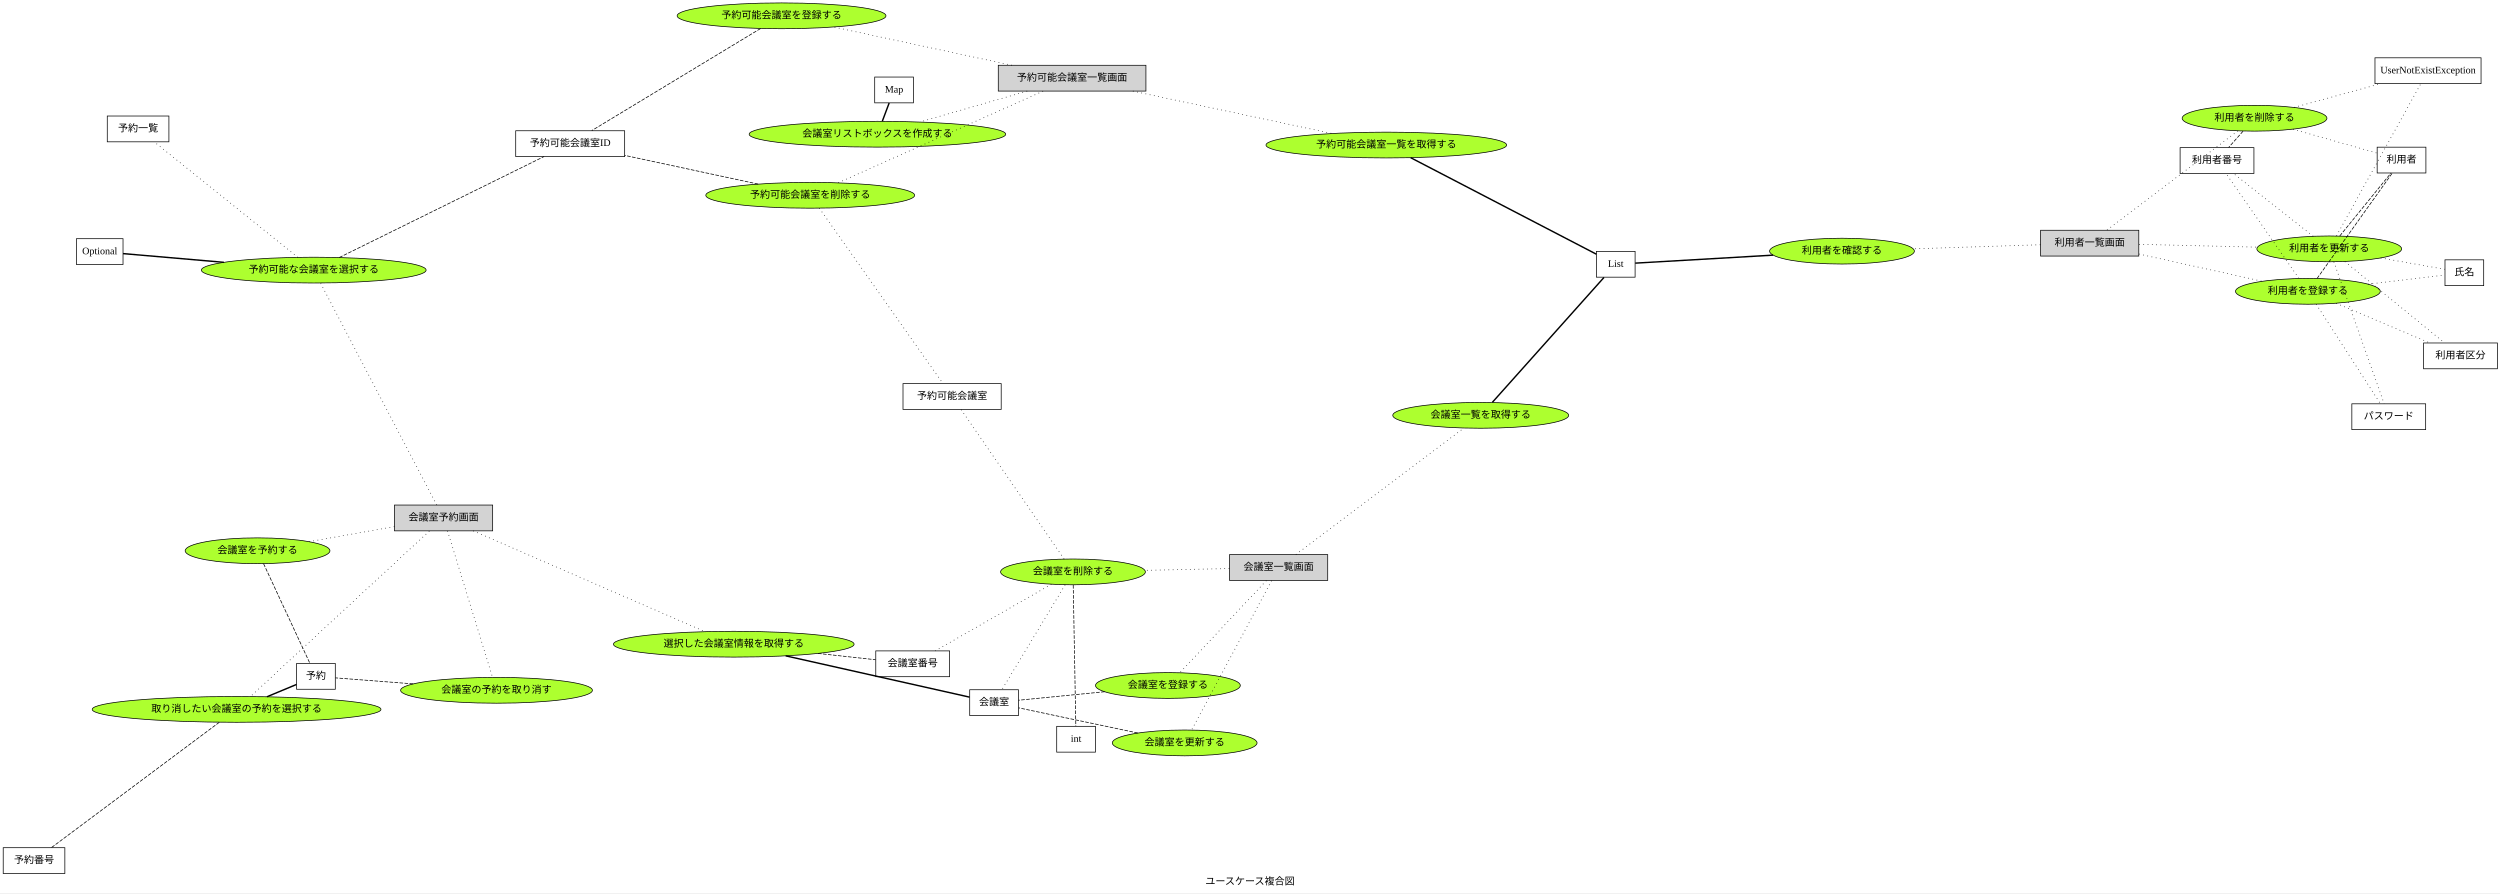
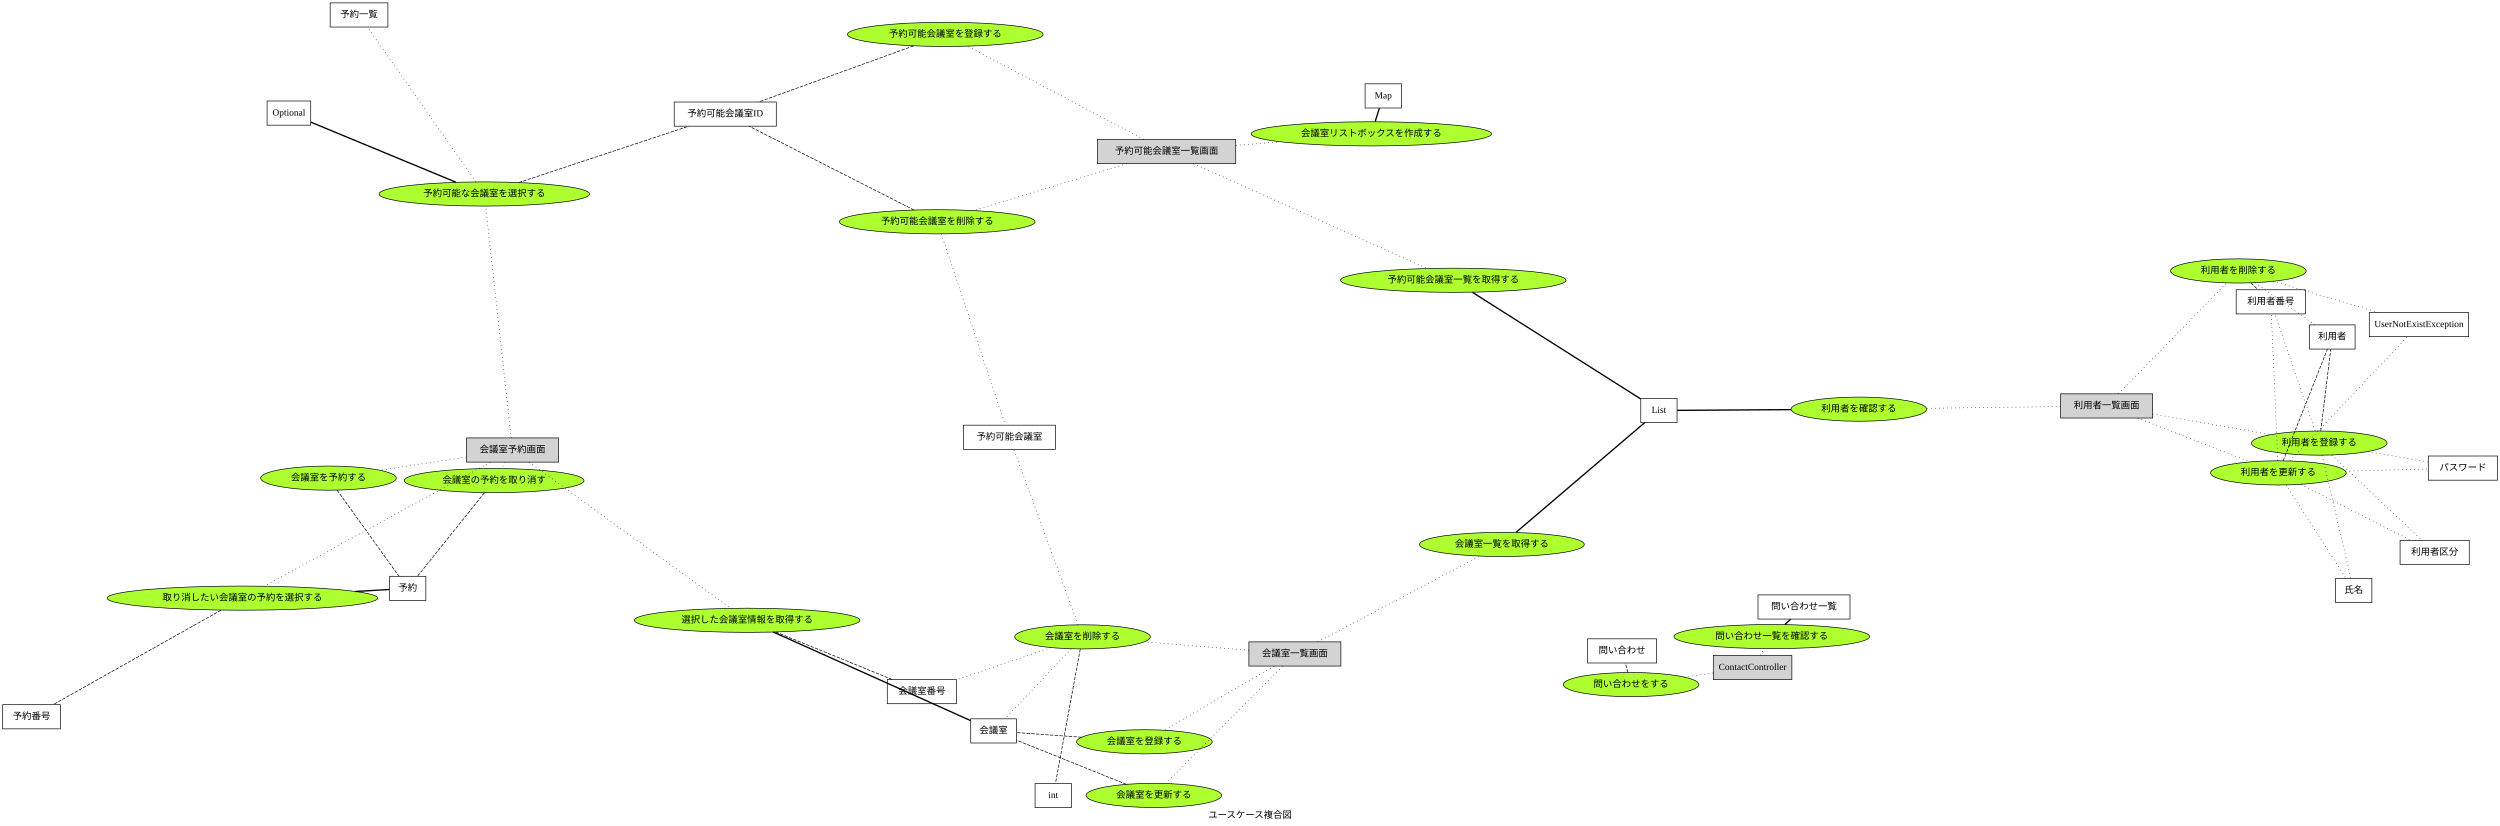
- <svg xmlns="http://www.w3.org/2000/svg" xmlns:xlink="http://www.w3.org/1999/xlink" width="3488pt" height="1246pt" viewBox="0.00 0.00 3488.00 1246.00">
-   <g id="graph0" class="graph" transform="scale(1 1) rotate(0) translate(4 1219)">
-     <polygon fill="white" stroke="transparent" points="-4,27 -4,-1219 3484,-1219 3484,27 -4,27" />
-     <text text-anchor="middle" x="1740" y="15.2" font-family="Times New Roman,serif" font-size="14.00">ユースケース複合図
+ <svg xmlns="http://www.w3.org/2000/svg" xmlns:xlink="http://www.w3.org/1999/xlink" width="3723pt" height="1230pt" viewBox="0.00 0.00 3723.00 1230.00">
+   <g id="graph0" class="graph" transform="scale(1 1) rotate(0) translate(4 1203)">
+     <polygon fill="white" stroke="transparent" points="-4,27 -4,-1203 3719,-1203 3719,27 -4,27" />
+     <text text-anchor="middle" x="1857.5" y="15.2" font-family="Times New Roman,serif" font-size="14.00">ユースケース複合図
        </text>
    <g id="node1" class="node">
      <g id="a_node1">
        <a xlink:href="https://github.com/k2works/application_programing_excercise_2022/tree/take13/src/main/java/mrs/application/scenario/MeetingRoomReservationScenario.java" xlink:title="MeetingRoomReservationScenario.cancel(Reservation)">
-           <ellipse fill="greenyellow" stroke="black" cx="688.73" cy="-255.88" rx="133.78" ry="18" />
-           <text text-anchor="middle" x="688.73" y="-252.18" font-family="Times New Roman,serif" font-size="14.00">会議室の予約を取り消す
+           <ellipse fill="greenyellow" stroke="black" cx="731.9" cy="-487.29" rx="133.78" ry="18" />
+           <text text-anchor="middle" x="731.9" y="-483.59" font-family="Times New Roman,serif" font-size="14.00">会議室の予約を取り消す
                    </text>
        </a>
      </g>
    </g>
    <g id="node2" class="node">
      <g id="a_node2">
        <a xlink:title="Reservation">
-           <polygon fill="none" stroke="black" points="463.8,-293.34 409.8,-293.34 409.8,-257.34 463.8,-257.34 463.8,-293.34" />
-           <text text-anchor="middle" x="436.8" y="-271.64" font-family="Times New Roman,serif" font-size="14.00">予約
+           <polygon fill="none" stroke="black" points="630.19,-344.77 576.19,-344.77 576.19,-308.77 630.19,-308.77 630.19,-344.77" />
+           <text text-anchor="middle" x="603.19" y="-323.07" font-family="Times New Roman,serif" font-size="14.00">予約
                    </text>
        </a>
      </g>
    </g>
    <g id="edge1" class="edge">
-       <path fill="none" stroke="black" stroke-dasharray="5,2" d="M572.36,-264.87C532,-267.98 490.33,-271.2 464.03,-273.24" />
+       <path fill="none" stroke="black" stroke-dasharray="5,2" d="M717.38,-469.19C692.67,-438.36 642.67,-376 617.85,-345.05" />
    </g>
    <g id="node10" class="node">
      <g id="a_node10">
        <a xlink:href="https://github.com/k2works/application_programing_excercise_2022/tree/take13/src/main/java/mrs/application/scenario/MeetingRoomReservationScenario.java" xlink:title="MeetingRoomReservationScenario.findOne(ReservationId)">
-           <ellipse fill="greenyellow" stroke="black" cx="326.09" cy="-229.26" rx="201.46" ry="18" />
-           <text text-anchor="middle" x="326.09" y="-225.56" font-family="Times New Roman,serif" font-size="14.00">取り消したい会議室の予約を選択する
+           <ellipse fill="greenyellow" stroke="black" cx="357.01" cy="-312.26" rx="201.46" ry="18" />
+           <text text-anchor="middle" x="357.01" y="-308.56" font-family="Times New Roman,serif" font-size="14.00">取り消したい会議室の予約を選択する
                    </text>
        </a>
      </g>
    </g>
    <g id="edge8" class="edge">
-       <path fill="none" stroke="black" stroke-width="2" d="M409.72,-264.07C397.3,-258.9 382.29,-252.65 368.43,-246.88" />
+       <path fill="none" stroke="black" stroke-width="2" d="M575.91,-325.16C562.32,-324.36 544.67,-323.32 525.27,-322.17" />
    </g>
    <g id="node3" class="node">
      <g id="a_node3">
        <a xlink:title="ReservationsController">
-           <polygon fill="lightgray" stroke="black" points="683.36,-514.36 546.36,-514.36 546.36,-478.36 683.36,-478.36 683.36,-514.36" />
-           <text text-anchor="middle" x="614.86" y="-492.66" font-family="Times New Roman,serif" font-size="14.00">会議室予約画面
+           <polygon fill="lightgray" stroke="black" points="827.74,-550.82 690.74,-550.82 690.74,-514.82 827.74,-514.82 827.74,-550.82" />
+           <text text-anchor="middle" x="759.24" y="-529.12" font-family="Times New Roman,serif" font-size="14.00">会議室予約画面
                    </text>
        </a>
      </g>
    </g>
    <g id="edge2" class="edge">
-       <path fill="none" stroke="black" stroke-dasharray="1,5" d="M620.41,-478.29C634.1,-433.72 669.36,-318.95 683.12,-274.16" />
+       <path fill="none" stroke="black" stroke-dasharray="1,5" d="M748.27,-514.56C746.43,-511.5 744.52,-508.31 742.69,-505.25" />
    </g>
    <g id="node7" class="node">
      <g id="a_node7">
        <a xlink:href="https://github.com/k2works/application_programing_excercise_2022/tree/take13/src/main/java/mrs/application/scenario/MeetingRoomReservationScenario.java" xlink:title="MeetingRoomReservationScenario.findMeetingRoom(RoomId)">
-           <ellipse fill="greenyellow" stroke="black" cx="1019.77" cy="-320.21" rx="167.87" ry="18" />
-           <text text-anchor="middle" x="1019.77" y="-316.51" font-family="Times New Roman,serif" font-size="14.00">選択した会議室情報を取得する
+           <ellipse fill="greenyellow" stroke="black" cx="1108.63" cy="-279.26" rx="167.87" ry="18" />
+           <text text-anchor="middle" x="1108.63" y="-275.56" font-family="Times New Roman,serif" font-size="14.00">選択した会議室情報を取得する
                    </text>
        </a>
      </g>
    </g>
    <g id="edge7" class="edge">
-       <path fill="none" stroke="black" stroke-dasharray="1,5" d="M656.29,-478.34C734.29,-444.4 902.04,-371.43 979.3,-337.82" />
+       <path fill="none" stroke="black" stroke-dasharray="1,5" d="M784.08,-514.79C848.32,-468.18 1019.33,-344.07 1083.68,-297.37" />
    </g>
    <g id="edge10" class="edge">
-       <path fill="none" stroke="black" stroke-dasharray="1,5" d="M595.01,-478C542.13,-429.09 398.3,-296.05 345.7,-247.4" />
+       <path fill="none" stroke="black" stroke-dasharray="1,5" d="M726.32,-514.77C650.61,-473.26 464.86,-371.4 389.53,-330.09" />
    </g>
    <g id="node12" class="node">
      <g id="a_node12">
        <a xlink:href="https://github.com/k2works/application_programing_excercise_2022/tree/take13/src/main/java/mrs/application/scenario/MeetingRoomReservationScenario.java" xlink:title="MeetingRoomReservationScenario.findReservations(ReservableRoomId)">
-           <ellipse fill="greenyellow" stroke="black" cx="433.75" cy="-842.15" rx="156.77" ry="18" />
-           <text text-anchor="middle" x="433.75" y="-838.45" font-family="Times New Roman,serif" font-size="14.00">予約可能な会議室を選択する
+           <ellipse fill="greenyellow" stroke="black" cx="717.28" cy="-914.11" rx="156.77" ry="18" />
+           <text text-anchor="middle" x="717.28" y="-910.41" font-family="Times New Roman,serif" font-size="14.00">予約可能な会議室を選択する
                    </text>
        </a>
      </g>
    </g>
    <g id="edge14" class="edge">
-       <path fill="none" stroke="black" stroke-dasharray="1,5" d="M605.38,-514.47C574.15,-574.08 474.76,-763.85 443.36,-823.81" />
+       <path fill="none" stroke="black" stroke-dasharray="1,5" d="M757.24,-550.96C750.17,-615.19 726.38,-831.46 719.29,-895.87" />
    </g>
    <g id="node19" class="node">
      <g id="a_node19">
        <a xlink:href="https://github.com/k2works/application_programing_excercise_2022/tree/take13/src/main/java/mrs/application/scenario/MeetingRoomReservationScenario.java" xlink:title="MeetingRoomReservationScenario.reserve(Reservation)">
-           <ellipse fill="greenyellow" stroke="black" cx="355.34" cy="-450.57" rx="100.98" ry="18" />
-           <text text-anchor="middle" x="355.34" y="-446.87" font-family="Times New Roman,serif" font-size="14.00">会議室を予約する
+           <ellipse fill="greenyellow" stroke="black" cx="485.17" cy="-490.97" rx="100.98" ry="18" />
+           <text text-anchor="middle" x="485.17" y="-487.27" font-family="Times New Roman,serif" font-size="14.00">会議室を予約する
                    </text>
        </a>
      </g>
    </g>
    <g id="edge20" class="edge">
-       <path fill="none" stroke="black" stroke-dasharray="1,5" d="M546.33,-484.27C509.69,-477.81 464.6,-469.85 427.43,-463.29" />
+       <path fill="none" stroke="black" stroke-dasharray="1,5" d="M690.43,-522.32C651.43,-516.36 602.52,-508.89 562.23,-502.74" />
    </g>
    <g id="node4" class="node">
      <g id="a_node4">
        <a xlink:href="https://github.com/k2works/application_programing_excercise_2022/tree/take13/src/main/java/mrs/application/scenario/MeetingRoomReservationScenario.java" xlink:title="MeetingRoomReservationScenario.createRoomNameMap()">
-           <ellipse fill="greenyellow" stroke="black" cx="1220.19" cy="-1031.74" rx="178.97" ry="18" />
-           <text text-anchor="middle" x="1220.19" y="-1028.04" font-family="Times New Roman,serif" font-size="14.00">会議室リストボックスを作成する
+           <ellipse fill="greenyellow" stroke="black" cx="2038.2" cy="-1003.67" rx="178.97" ry="18" />
+           <text text-anchor="middle" x="2038.2" y="-999.97" font-family="Times New Roman,serif" font-size="14.00">会議室リストボックスを作成する
                    </text>
        </a>
      </g>
    </g>
    <g id="node5" class="node">
      <g id="a_node5">
        <a xlink:title="Map">
-           <polygon fill="none" stroke="black" points="1270.39,-1111.5 1216.39,-1111.5 1216.39,-1075.5 1270.39,-1075.5 1270.39,-1111.5" />
-           <text text-anchor="middle" x="1243.39" y="-1089.8" font-family="Times New Roman,serif" font-size="14.00">Map
+           <polygon fill="none" stroke="black" points="2082.91,-1078.17 2028.91,-1078.17 2028.91,-1042.17 2082.91,-1042.17 2082.91,-1078.17" />
+           <text text-anchor="middle" x="2055.91" y="-1056.47" font-family="Times New Roman,serif" font-size="14.00">Map
                    </text>
        </a>
      </g>
    </g>
    <g id="edge3" class="edge">
-       <path fill="none" stroke="black" stroke-width="2" d="M1236.55,-1075.31C1233.56,-1067.34 1230.05,-1058 1227.05,-1050.02" />
+       <path fill="none" stroke="black" stroke-width="2" d="M2050.21,-1041.98C2048.19,-1035.53 2045.91,-1028.28 2043.89,-1021.83" />
    </g>
    <g id="node6" class="node">
      <g id="a_node6">
        <a xlink:title="ReservableRoomController">
-           <polygon fill="lightgray" stroke="black" points="1594.79,-1127.92 1388.79,-1127.92 1388.79,-1091.92 1594.79,-1091.92 1594.79,-1127.92" />
-           <text text-anchor="middle" x="1491.79" y="-1106.22" font-family="Times New Roman,serif" font-size="14.00">予約可能会議室一覧画面
+           <polygon fill="lightgray" stroke="black" points="1836.25,-995.38 1630.25,-995.38 1630.25,-959.38 1836.25,-959.38 1836.25,-995.38" />
+           <text text-anchor="middle" x="1733.25" y="-973.68" font-family="Times New Roman,serif" font-size="14.00">予約可能会議室一覧画面
                    </text>
        </a>
      </g>
    </g>
    <g id="edge4" class="edge">
-       <path fill="none" stroke="black" stroke-dasharray="1,5" d="M1429.14,-1091.89C1384.02,-1078.9 1323.55,-1061.49 1279.27,-1048.75" />
+       <path fill="none" stroke="black" stroke-dasharray="1,5" d="M1836.49,-986.28C1857.66,-988.11 1880.24,-990.05 1902.35,-991.96" />
    </g>
    <g id="node18" class="node">
      <g id="a_node18">
        <a xlink:href="https://github.com/k2works/application_programing_excercise_2022/tree/take13/src/main/java/mrs/application/scenario/MeetingRoomReservationScenario.java" xlink:title="MeetingRoomReservationScenario.registReservableRoom(ReservableRoomId)">
-           <ellipse fill="greenyellow" stroke="black" cx="1086.43" cy="-1196.93" rx="145.67" ry="18" />
-           <text text-anchor="middle" x="1086.43" y="-1193.23" font-family="Times New Roman,serif" font-size="14.00">予約可能会議室を登録する
+           <ellipse fill="greenyellow" stroke="black" cx="1403.77" cy="-1151.8" rx="145.67" ry="18" />
+           <text text-anchor="middle" x="1403.77" y="-1148.1" font-family="Times New Roman,serif" font-size="14.00">予約可能会議室を登録する
                    </text>
        </a>
      </g>
    </g>
    <g id="edge18" class="edge">
-       <path fill="none" stroke="black" stroke-dasharray="1,5" d="M1407.8,-1127.95C1334.41,-1143.7 1228.95,-1166.34 1159.11,-1181.33" />
-     </g>
-     <g id="node37" class="node">
-       <g id="a_node37">
+       <path fill="none" stroke="black" stroke-dasharray="1,5" d="M1699.23,-995.39C1635.76,-1028.98 1500.06,-1100.82 1437.11,-1134.15" />
+     </g>
+     <g id="node42" class="node">
+       <g id="a_node42">
        <a xlink:href="https://github.com/k2works/application_programing_excercise_2022/tree/take13/src/main/java/mrs/application/service/reservation/room/ReservableRoomService.java" xlink:title="ReservableRoomService.deleteReservableRoom(ReservableRoomId)">
-           <ellipse fill="greenyellow" stroke="black" cx="1126.42" cy="-946.53" rx="145.67" ry="18" />
-           <text text-anchor="middle" x="1126.42" y="-942.83" font-family="Times New Roman,serif" font-size="14.00">予約可能会議室を削除する
-                     </text>
-         </a>
-       </g>
-     </g>
-     <g id="edge51" class="edge">
-       <path fill="none" stroke="black" stroke-dasharray="1,5" d="M1451.3,-1091.81C1380.51,-1060.15 1235.17,-995.16 1165.44,-963.98" />
-     </g>
-     <g id="node38" class="node">
-       <g id="a_node38">
+           <ellipse fill="greenyellow" stroke="black" cx="1391.73" cy="-872.72" rx="145.67" ry="18" />
+           <text text-anchor="middle" x="1391.73" y="-869.02" font-family="Times New Roman,serif" font-size="14.00">予約可能会議室を削除する
+                     </text>
+         </a>
+       </g>
+     </g>
+     <g id="edge55" class="edge">
+       <path fill="none" stroke="black" stroke-dasharray="1,5" d="M1674.15,-959.27C1610.1,-939.64 1508.72,-908.57 1446.44,-889.48" />
+     </g>
+     <g id="node43" class="node">
+       <g id="a_node43">
        <a xlink:href="https://github.com/k2works/application_programing_excercise_2022/tree/take13/src/main/java/mrs/application/service/reservation/room/ReservableRoomService.java" xlink:title="ReservableRoomService.findAllReservableRooms()">
-           <ellipse fill="greenyellow" stroke="black" cx="1930.19" cy="-1016.64" rx="167.87" ry="18" />
-           <text text-anchor="middle" x="1930.19" y="-1012.94" font-family="Times New Roman,serif" font-size="14.00">予約可能会議室一覧を取得する
-                     </text>
-         </a>
-       </g>
-     </g>
-     <g id="edge53" class="edge">
-       <path fill="none" stroke="black" stroke-dasharray="1,5" d="M1576.58,-1091.88C1657.1,-1074.75 1777.03,-1049.23 1854.43,-1032.76" />
+           <ellipse fill="greenyellow" stroke="black" cx="2160.31" cy="-785.63" rx="167.87" ry="18" />
+           <text text-anchor="middle" x="2160.31" y="-781.93" font-family="Times New Roman,serif" font-size="14.00">予約可能会議室一覧を取得する
+                     </text>
+         </a>
+       </g>
+     </g>
+     <g id="edge57" class="edge">
+       <path fill="none" stroke="black" stroke-dasharray="1,5" d="M1773.42,-959.34C1855.23,-922.6 2040.24,-839.54 2121.17,-803.2" />
    </g>
    <g id="node9" class="node">
      <g id="a_node9">
        <a xlink:title="RoomId">
-           <polygon fill="none" stroke="black" points="1320.89,-310.87 1217.89,-310.87 1217.89,-274.87 1320.89,-274.87 1320.89,-310.87" />
-           <text text-anchor="middle" x="1269.39" y="-289.17" font-family="Times New Roman,serif" font-size="14.00">会議室番号
+           <polygon fill="none" stroke="black" points="1420.34,-191.03 1317.34,-191.03 1317.34,-155.03 1420.34,-155.03 1420.34,-191.03" />
+           <text text-anchor="middle" x="1368.84" y="-169.33" font-family="Times New Roman,serif" font-size="14.00">会議室番号
                    </text>
        </a>
      </g>
    </g>
    <g id="edge6" class="edge">
-       <path fill="none" stroke="black" stroke-dasharray="5,2" d="M1137.27,-307.34C1165.47,-304.25 1194.17,-301.11 1217.58,-298.55" />
+       <path fill="none" stroke="black" stroke-dasharray="5,2" d="M1151.31,-261.84C1199.03,-242.35 1275.97,-210.94 1324.4,-191.17" />
    </g>
    <g id="node8" class="node">
      <g id="a_node8">
        <a xlink:title="MeetingRoom">
-           <polygon fill="none" stroke="black" points="1416.94,-256.67 1348.94,-256.67 1348.94,-220.67 1416.94,-220.67 1416.94,-256.67" />
-           <text text-anchor="middle" x="1382.94" y="-234.97" font-family="Times New Roman,serif" font-size="14.00">会議室
+           <polygon fill="none" stroke="black" points="1509.6,-132.52 1441.6,-132.52 1441.6,-96.52 1509.6,-96.52 1509.6,-132.52" />
+           <text text-anchor="middle" x="1475.6" y="-110.82" font-family="Times New Roman,serif" font-size="14.00">会議室
                    </text>
        </a>
      </g>
    </g>
    <g id="edge5" class="edge">
-       <path fill="none" stroke="black" stroke-width="2" d="M1348.78,-246.34C1290.33,-259.46 1169.95,-286.49 1092.14,-303.96" />
+       <path fill="none" stroke="black" stroke-width="2" d="M1441.4,-129.87C1373.08,-160.54 1220.06,-229.24 1147.82,-261.67" />
    </g>
    <g id="node11" class="node">
      <g id="a_node11">
        <a xlink:title="ReservationId">
-           <polygon fill="none" stroke="black" points="86.48,-36.29 0.48,-36.29 0.48,-0.29 86.48,-0.29 86.48,-36.29" />
-           <text text-anchor="middle" x="43.48" y="-14.59" font-family="Times New Roman,serif" font-size="14.00">予約番号
+           <polygon fill="none" stroke="black" points="85.93,-153.58 -0.07,-153.58 -0.07,-117.58 85.93,-117.58 85.93,-153.58" />
+           <text text-anchor="middle" x="42.93" y="-131.88" font-family="Times New Roman,serif" font-size="14.00">予約番号
                    </text>
        </a>
      </g>
    </g>
    <g id="edge9" class="edge">
-       <path fill="none" stroke="black" stroke-dasharray="5,2" d="M302,-211.28C248.74,-171.52 121.49,-76.53 67.91,-36.54" />
+       <path fill="none" stroke="black" stroke-dasharray="5,2" d="M325.16,-294.34C265.12,-260.57 135.79,-187.82 75.32,-153.81" />
    </g>
    <g id="node14" class="node">
      <g id="a_node14">
        <a xlink:title="ReservableRoomId">
-           <polygon fill="none" stroke="black" points="867.53,-1036.57 715.53,-1036.57 715.53,-1000.57 867.53,-1000.57 867.53,-1036.57" />
-           <text text-anchor="middle" x="791.53" y="-1014.87" font-family="Times New Roman,serif" font-size="14.00">予約可能会議室ID
+           <polygon fill="none" stroke="black" points="1152.03,-1051.08 1000.03,-1051.08 1000.03,-1015.08 1152.03,-1015.08 1152.03,-1051.08" />
+           <text text-anchor="middle" x="1076.03" y="-1029.38" font-family="Times New Roman,serif" font-size="14.00">予約可能会議室ID
                    </text>
        </a>
      </g>
    </g>
    <g id="edge12" class="edge">
-       <path fill="none" stroke="black" stroke-dasharray="5,2" d="M469.36,-859.71C537.59,-893.35 686.05,-966.56 755,-1000.56" />
+       <path fill="none" stroke="black" stroke-dasharray="5,2" d="M768.68,-931.16C835.81,-953.42 952.84,-992.23 1021.49,-1014.99" />
    </g>
    <g id="node15" class="node">
      <g id="a_node15">
        <a xlink:title="ReservationList">
-           <polygon fill="none" stroke="black" points="231.66,-1057.13 145.66,-1057.13 145.66,-1021.13 231.66,-1021.13 231.66,-1057.13" />
-           <text text-anchor="middle" x="188.66" y="-1035.43" font-family="Times New Roman,serif" font-size="14.00">予約一覧
+           <polygon fill="none" stroke="black" points="573.68,-1198.73 487.68,-1198.73 487.68,-1162.73 573.68,-1162.73 573.68,-1198.73" />
+           <text text-anchor="middle" x="530.68" y="-1177.03" font-family="Times New Roman,serif" font-size="14.00">予約一覧
                    </text>
        </a>
      </g>
    </g>
    <g id="edge13" class="edge">
-       <path fill="none" stroke="black" stroke-dasharray="1,5" d="M411.57,-859.98C365.14,-897.29 258.16,-983.27 211.32,-1020.92" />
+       <path fill="none" stroke="black" stroke-dasharray="1,5" d="M704.45,-932.44C670.28,-981.26 577.34,-1114.07 543.35,-1162.63" />
    </g>
    <g id="node13" class="node">
      <g id="a_node13">
        <a xlink:title="Optional">
-           <polygon fill="none" stroke="black" points="167.64,-885.97 102.64,-885.97 102.64,-849.97 167.64,-849.97 167.64,-885.97" />
-           <text text-anchor="middle" x="135.14" y="-864.27" font-family="Times New Roman,serif" font-size="14.00">Optional
+           <polygon fill="none" stroke="black" points="458.73,-1052.59 393.73,-1052.59 393.73,-1016.59 458.73,-1016.59 458.73,-1052.59" />
+           <text text-anchor="middle" x="426.23" y="-1030.89" font-family="Times New Roman,serif" font-size="14.00">Optional
                    </text>
        </a>
      </g>
    </g>
    <g id="edge11" class="edge">
-       <path fill="none" stroke="black" stroke-width="2" d="M167.67,-865.16C201.6,-862.22 256.93,-857.44 308.38,-852.99" />
+       <path fill="none" stroke="black" stroke-width="2" d="M458.77,-1021.12C511.73,-999.2 616.52,-955.82 675.11,-931.57" />
    </g>
    <g id="node16" class="node">
      <g id="a_node16">
        <a xlink:href="https://github.com/k2works/application_programing_excercise_2022/tree/take13/src/main/java/mrs/application/scenario/MeetingRoomReservationScenario.java" xlink:title="MeetingRoomReservationScenario.registMeetingRoom(MeetingRoom)">
-           <ellipse fill="greenyellow" stroke="black" cx="1625.47" cy="-262.61" rx="100.98" ry="18" />
-           <text text-anchor="middle" x="1625.47" y="-258.91" font-family="Times New Roman,serif" font-size="14.00">会議室を登録する
+           <ellipse fill="greenyellow" stroke="black" cx="1700.24" cy="-98.33" rx="100.98" ry="18" />
+           <text text-anchor="middle" x="1700.24" y="-94.63" font-family="Times New Roman,serif" font-size="14.00">会議室を登録する
                    </text>
        </a>
      </g>
    </g>
    <g id="edge15" class="edge">
-       <path fill="none" stroke="black" stroke-dasharray="5,2" d="M1537.22,-253.89C1495.51,-249.78 1448.15,-245.1 1417.04,-242.03" />
+       <path fill="none" stroke="black" stroke-dasharray="5,2" d="M1606.6,-105.08C1572.29,-107.55 1535.58,-110.2 1509.78,-112.06" />
    </g>
    <g id="node17" class="node">
      <g id="a_node17">
        <a xlink:title="MeetingRoomController">
-           <polygon fill="lightgray" stroke="black" points="1848.43,-445.21 1711.43,-445.21 1711.43,-409.21 1848.43,-409.21 1848.43,-445.21" />
-           <text text-anchor="middle" x="1779.93" y="-423.51" font-family="Times New Roman,serif" font-size="14.00">会議室一覧画面
+           <polygon fill="lightgray" stroke="black" points="1992.84,-247.11 1855.84,-247.11 1855.84,-211.11 1992.84,-211.11 1992.84,-247.11" />
+           <text text-anchor="middle" x="1924.34" y="-225.41" font-family="Times New Roman,serif" font-size="14.00">会議室一覧画面
                    </text>
        </a>
      </g>
    </g>
    <g id="edge16" class="edge">
-       <path fill="none" stroke="black" stroke-dasharray="1,5" d="M1762.81,-408.97C1732.96,-377.16 1671.76,-311.94 1642.19,-280.43" />
-     </g>
-     <g id="node32" class="node">
-       <g id="a_node32">
+       <path fill="none" stroke="black" stroke-dasharray="1,5" d="M1893.18,-210.92C1850,-185.73 1772.52,-140.51 1730.06,-115.73" />
+     </g>
+     <g id="node37" class="node">
+       <g id="a_node37">
        <a xlink:href="https://github.com/k2works/application_programing_excercise_2022/tree/take13/src/main/java/mrs/application/service/facility/room/MeetingRoomService.java" xlink:title="MeetingRoomService.deleteMeetingRoom(int)">
-           <ellipse fill="greenyellow" stroke="black" cx="1493.03" cy="-421.09" rx="100.98" ry="18" />
-           <text text-anchor="middle" x="1493.03" y="-417.39" font-family="Times New Roman,serif" font-size="14.00">会議室を削除する
-                     </text>
-         </a>
-       </g>
-     </g>
-     <g id="edge44" class="edge">
-       <path fill="none" stroke="black" stroke-dasharray="1,5" d="M1711.21,-425.75C1675.9,-424.99 1632.21,-424.06 1593.22,-423.23" />
-     </g>
-     <g id="node35" class="node">
-       <g id="a_node35">
+           <ellipse fill="greenyellow" stroke="black" cx="1608.11" cy="-254.59" rx="100.98" ry="18" />
+           <text text-anchor="middle" x="1608.11" y="-250.89" font-family="Times New Roman,serif" font-size="14.00">会議室を削除する
+                     </text>
+         </a>
+       </g>
+     </g>
+     <g id="edge48" class="edge">
+       <path fill="none" stroke="black" stroke-dasharray="1,5" d="M1855.72,-234.63C1810.12,-238.31 1749.73,-243.18 1699.99,-247.18" />
+     </g>
+     <g id="node40" class="node">
+       <g id="a_node40">
        <a xlink:href="https://github.com/k2works/application_programing_excercise_2022/tree/take13/src/main/java/mrs/application/service/facility/room/MeetingRoomService.java" xlink:title="MeetingRoomService.findAll()">
-           <ellipse fill="greenyellow" stroke="black" cx="2061.9" cy="-639.51" rx="122.68" ry="18" />
-           <text text-anchor="middle" x="2061.9" y="-635.81" font-family="Times New Roman,serif" font-size="14.00">会議室一覧を取得する
-                     </text>
-         </a>
-       </g>
-     </g>
-     <g id="edge46" class="edge">
-       <path fill="none" stroke="black" stroke-dasharray="1,5" d="M1803.97,-445.31C1857.37,-485.52 1985.34,-581.87 2038.32,-621.75" />
-     </g>
-     <g id="node36" class="node">
-       <g id="a_node36">
+           <ellipse fill="greenyellow" stroke="black" cx="2232.59" cy="-392.21" rx="122.68" ry="18" />
+           <text text-anchor="middle" x="2232.59" y="-388.51" font-family="Times New Roman,serif" font-size="14.00">会議室一覧を取得する
+                     </text>
+         </a>
+       </g>
+     </g>
+     <g id="edge50" class="edge">
+       <path fill="none" stroke="black" stroke-dasharray="1,5" d="M1958.5,-247.18C2018.22,-278.78 2140.84,-343.66 2199.67,-374.79" />
+     </g>
+     <g id="node41" class="node">
+       <g id="a_node41">
        <a xlink:href="https://github.com/k2works/application_programing_excercise_2022/tree/take13/src/main/java/mrs/application/service/facility/room/MeetingRoomService.java" xlink:title="MeetingRoomService.updateMeetingRoom(MeetingRoom)">
-           <ellipse fill="greenyellow" stroke="black" cx="1648.86" cy="-182.48" rx="100.98" ry="18" />
-           <text text-anchor="middle" x="1648.86" y="-178.78" font-family="Times New Roman,serif" font-size="14.00">会議室を更新する
-                     </text>
-         </a>
-       </g>
-     </g>
-     <g id="edge48" class="edge">
-       <path fill="none" stroke="black" stroke-dasharray="1,5" d="M1770.08,-408.82C1745.67,-363.24 1682.62,-245.52 1658.47,-200.43" />
+           <ellipse fill="greenyellow" stroke="black" cx="1714.33" cy="-18.5" rx="100.98" ry="18" />
+           <text text-anchor="middle" x="1714.33" y="-14.8" font-family="Times New Roman,serif" font-size="14.00">会議室を更新する
+                     </text>
+         </a>
+       </g>
+     </g>
+     <g id="edge52" class="edge">
+       <path fill="none" stroke="black" stroke-dasharray="1,5" d="M1906.07,-210.78C1866.15,-170.76 1771.57,-75.91 1732.11,-36.33" />
    </g>
    <g id="edge17" class="edge">
-       <path fill="none" stroke="black" stroke-dasharray="5,2" d="M1057.08,-1179.17C1000.84,-1145.16 878.47,-1071.15 821.64,-1036.79" />
+       <path fill="none" stroke="black" stroke-dasharray="5,2" d="M1356.46,-1134.66C1295.04,-1112.41 1188.31,-1073.75 1125.73,-1051.08" />
    </g>
    <g id="edge19" class="edge">
-       <path fill="none" stroke="black" stroke-dasharray="5,2" d="M363.75,-432.48C379.36,-398.9 412.65,-327.3 428.32,-293.6" />
+       <path fill="none" stroke="black" stroke-dasharray="5,2" d="M498.03,-473.08C520.67,-441.58 567.42,-376.54 590.17,-344.88" />
    </g>
    <g id="node20" class="node">
      <g id="a_node20">
        <a xlink:href="https://github.com/k2works/application_programing_excercise_2022/tree/take13/src/main/java/mrs/application/service/auth/UserManagementService.java" xlink:title="UserManagementService.delete(UserId)">
-           <ellipse fill="greenyellow" stroke="black" cx="3141.54" cy="-1054.03" rx="100.98" ry="18" />
-           <text text-anchor="middle" x="3141.54" y="-1050.33" font-family="Times New Roman,serif" font-size="14.00">利用者を削除する
+           <ellipse fill="greenyellow" stroke="black" cx="3329.37" cy="-799.51" rx="100.98" ry="18" />
+           <text text-anchor="middle" x="3329.37" y="-795.81" font-family="Times New Roman,serif" font-size="14.00">利用者を削除する
                    </text>
        </a>
      </g>
    </g>
    <g id="node21" class="node">
      <g id="a_node21">
        <a xlink:title="UserId">
-           <polygon fill="none" stroke="black" points="3140.68,-1013 3037.68,-1013 3037.68,-977 3140.68,-977 3140.68,-1013" />
-           <text text-anchor="middle" x="3089.18" y="-991.3" font-family="Times New Roman,serif" font-size="14.00">利用者番号
+           <polygon fill="none" stroke="black" points="3429.12,-771.5 3326.12,-771.5 3326.12,-735.5 3429.12,-735.5 3429.12,-771.5" />
+           <text text-anchor="middle" x="3377.62" y="-749.8" font-family="Times New Roman,serif" font-size="14.00">利用者番号
                    </text>
        </a>
      </g>
    </g>
    <g id="edge21" class="edge">
-       <path fill="none" stroke="black" stroke-dasharray="5,2" d="M3125.55,-1036C3119.17,-1028.81 3111.84,-1020.55 3105.44,-1013.33" />
+       <path fill="none" stroke="black" stroke-dasharray="5,2" d="M3348.16,-781.59C3351.55,-778.36 3355.08,-774.99 3358.48,-771.75" />
    </g>
    <g id="node22" class="node">
      <g id="a_node22">
        <a xlink:title="UserNotExistException">
-           <polygon fill="none" stroke="black" points="3457.56,-1138.35 3309.56,-1138.35 3309.56,-1102.35 3457.56,-1102.35 3457.56,-1138.35" />
-           <text text-anchor="middle" x="3383.56" y="-1116.65" font-family="Times New Roman,serif" font-size="14.00">UserNotExistException
+           <polygon fill="none" stroke="black" points="3672.34,-737.64 3524.34,-737.64 3524.34,-701.64 3672.34,-701.64 3672.34,-737.64" />
+           <text text-anchor="middle" x="3598.34" y="-715.94" font-family="Times New Roman,serif" font-size="14.00">UserNotExistException
                    </text>
        </a>
      </g>
    </g>
    <g id="edge22" class="edge">
-       <path fill="none" stroke="black" stroke-dasharray="1,5" d="M3196.76,-1069.16C3232.75,-1079.02 3279.91,-1091.94 3317.83,-1102.34" />
+       <path fill="none" stroke="black" stroke-dasharray="1,5" d="M3381.55,-784.01C3426.16,-770.77 3490.4,-751.69 3537.37,-737.74" />
    </g>
    <g id="node23" class="node">
      <g id="a_node23">
        <a xlink:title="User">
-           <polygon fill="none" stroke="black" points="3380.62,-1013.66 3312.62,-1013.66 3312.62,-977.66 3380.62,-977.66 3380.62,-1013.66" />
-           <text text-anchor="middle" x="3346.62" y="-991.96" font-family="Times New Roman,serif" font-size="14.00">利用者
+           <polygon fill="none" stroke="black" points="3503.19,-719.18 3435.19,-719.18 3435.19,-683.18 3503.19,-683.18 3503.19,-719.18" />
+           <text text-anchor="middle" x="3469.19" y="-697.48" font-family="Times New Roman,serif" font-size="14.00">利用者
                    </text>
        </a>
      </g>
    </g>
    <g id="edge23" class="edge">
-       <path fill="none" stroke="black" stroke-dasharray="1,5" d="M3195.15,-1038.77C3232.3,-1028.2 3280.63,-1014.44 3312.59,-1005.35" />
+       <path fill="none" stroke="black" stroke-dasharray="1,5" d="M3354.36,-781.93C3379.5,-764.25 3418.07,-737.13 3443.46,-719.27" />
    </g>
    <g id="node24" class="node">
      <g id="a_node24">
        <a xlink:title="UserController">
-           <polygon fill="lightgray" stroke="black" points="2980.04,-897.74 2843.04,-897.74 2843.04,-861.74 2980.04,-861.74 2980.04,-897.74" />
-           <text text-anchor="middle" x="2911.54" y="-876.04" font-family="Times New Roman,serif" font-size="14.00">利用者一覧画面
+           <polygon fill="lightgray" stroke="black" points="3201.66,-616.48 3064.66,-616.48 3064.66,-580.48 3201.66,-580.48 3201.66,-616.48" />
+           <text text-anchor="middle" x="3133.16" y="-594.78" font-family="Times New Roman,serif" font-size="14.00">利用者一覧画面
                    </text>
        </a>
      </g>
    </g>
    <g id="edge24" class="edge">
-       <path fill="none" stroke="black" stroke-dasharray="1,5" d="M2935.72,-898.07C2980.24,-931.8 3074.61,-1003.31 3118.37,-1036.47" />
+       <path fill="none" stroke="black" stroke-dasharray="1,5" d="M3150.91,-616.68C3188.27,-654.95 3274.59,-743.39 3311.79,-781.5" />
    </g>
    <g id="node25" class="node">
      <g id="a_node25">
        <a xlink:href="https://github.com/k2works/application_programing_excercise_2022/tree/take13/src/main/java/mrs/application/service/auth/UserManagementService.java" xlink:title="UserManagementService.findAll()">
-           <ellipse fill="greenyellow" stroke="black" cx="2565.94" cy="-868.62" rx="100.98" ry="18" />
-           <text text-anchor="middle" x="2565.94" y="-864.92" font-family="Times New Roman,serif" font-size="14.00">利用者を確認する
+           <ellipse fill="greenyellow" stroke="black" cx="2764.23" cy="-593.65" rx="100.98" ry="18" />
+           <text text-anchor="middle" x="2764.23" y="-589.95" font-family="Times New Roman,serif" font-size="14.00">利用者を確認する
                    </text>
        </a>
      </g>
    </g>
    <g id="edge26" class="edge">
-       <path fill="none" stroke="black" stroke-dasharray="1,5" d="M2842.85,-877.53C2792.06,-875.9 2722.15,-873.65 2665.27,-871.82" />
+       <path fill="none" stroke="black" stroke-dasharray="1,5" d="M3064.63,-597.59C3008.47,-596.85 2928.2,-595.8 2864.77,-594.96" />
    </g>
    <g id="node27" class="node">
      <g id="a_node27">
        <a xlink:href="https://github.com/k2works/application_programing_excercise_2022/tree/take13/src/main/java/mrs/application/service/auth/UserManagementService.java" xlink:title="UserManagementService.regist(User)">
-           <ellipse fill="greenyellow" stroke="black" cx="3215.98" cy="-812.53" rx="100.98" ry="18" />
-           <text text-anchor="middle" x="3215.98" y="-808.83" font-family="Times New Roman,serif" font-size="14.00">利用者を登録する
+           <ellipse fill="greenyellow" stroke="black" cx="3449.87" cy="-543.13" rx="100.98" ry="18" />
+           <text text-anchor="middle" x="3449.87" y="-539.43" font-family="Times New Roman,serif" font-size="14.00">利用者を登録する
                    </text>
        </a>
      </g>
    </g>
    <g id="edge32" class="edge">
-       <path fill="none" stroke="black" stroke-dasharray="1,5" d="M2980.24,-864.58C3031.89,-853.17 3102.11,-837.67 3152.46,-826.55" />
+       <path fill="none" stroke="black" stroke-dasharray="1,5" d="M3201.88,-586.47C3253.82,-577.4 3324.94,-564.97 3377.71,-555.75" />
    </g>
    <g id="node31" class="node">
      <g id="a_node31">
        <a xlink:href="https://github.com/k2works/application_programing_excercise_2022/tree/take13/src/main/java/mrs/application/service/auth/UserManagementService.java" xlink:title="UserManagementService.update(User)">
-           <ellipse fill="greenyellow" stroke="black" cx="3245.77" cy="-871.77" rx="100.98" ry="18" />
-           <text text-anchor="middle" x="3245.77" y="-868.07" font-family="Times New Roman,serif" font-size="14.00">利用者を更新する
+           <ellipse fill="greenyellow" stroke="black" cx="3388.94" cy="-498.77" rx="100.98" ry="18" />
+           <text text-anchor="middle" x="3388.94" y="-495.07" font-family="Times New Roman,serif" font-size="14.00">利用者を更新する
                    </text>
        </a>
      </g>
    </g>
    <g id="edge39" class="edge">
-       <path fill="none" stroke="black" stroke-dasharray="1,5" d="M2980.39,-878.1C3028.07,-876.96 3092.3,-875.43 3145.63,-874.16" />
+       <path fill="none" stroke="black" stroke-dasharray="1,5" d="M3179.48,-580.43C3227.13,-561.85 3300.71,-533.16 3346.78,-515.2" />
    </g>
    <g id="node26" class="node">
      <g id="a_node26">
        <a xlink:title="List">
-           <polygon fill="none" stroke="black" points="2277.29,-868.29 2223.29,-868.29 2223.29,-832.29 2277.29,-832.29 2277.29,-868.29" />
-           <text text-anchor="middle" x="2250.29" y="-846.59" font-family="Times New Roman,serif" font-size="14.00">List
+           <polygon fill="none" stroke="black" points="2493.46,-609.7 2439.46,-609.7 2439.46,-573.7 2493.46,-573.7 2493.46,-609.7" />
+           <text text-anchor="middle" x="2466.46" y="-588" font-family="Times New Roman,serif" font-size="14.00">List
                    </text>
        </a>
      </g>
    </g>
    <g id="edge25" class="edge">
-       <path fill="none" stroke="black" stroke-width="2" d="M2277.47,-851.87C2319.79,-854.32 2403.46,-859.18 2469.84,-863.04" />
-     </g>
-     <g id="edge45" class="edge">
-       <path fill="none" stroke="black" stroke-width="2" d="M2233.9,-831.95C2198.18,-791.99 2113.68,-697.44 2078.12,-657.65" />
-     </g>
-     <g id="edge52" class="edge">
-       <path fill="none" stroke="black" stroke-width="2" d="M2223.27,-864.33C2165.09,-894.56 2028.05,-965.78 1964.13,-999" />
+       <path fill="none" stroke="black" stroke-width="2" d="M2493.67,-591.88C2531.86,-592.13 2603.4,-592.59 2663.32,-592.99" />
+     </g>
+     <g id="edge49" class="edge">
+       <path fill="none" stroke="black" stroke-width="2" d="M2445.29,-573.64C2400.76,-535.66 2297.87,-447.9 2253.54,-410.08" />
+     </g>
+     <g id="edge56" class="edge">
+       <path fill="none" stroke="black" stroke-width="2" d="M2439.29,-608.91C2381.63,-645.43 2247.5,-730.39 2188.74,-767.61" />
    </g>
    <g id="edge28" class="edge">
-       <path fill="none" stroke="black" stroke-dasharray="1,5" d="M3203.36,-830.69C3179.05,-865.67 3126.02,-941.99 3101.75,-976.91" />
+       <path fill="none" stroke="black" stroke-dasharray="1,5" d="M3443.59,-561.43C3429.89,-601.32 3397.48,-695.68 3383.84,-735.39" />
    </g>
    <g id="edge27" class="edge">
-       <path fill="none" stroke="black" stroke-dasharray="5,2" d="M3228.74,-830.42C3253.65,-865.34 3308.5,-942.23 3333.61,-977.43" />
+       <path fill="none" stroke="black" stroke-dasharray="5,2" d="M3452.09,-561.26C3455.79,-591.59 3463.21,-652.27 3466.94,-682.77" />
    </g>
    <g id="node28" class="node">
      <g id="a_node28">
        <a xlink:title="RoleName">
-           <polygon fill="none" stroke="black" points="3480.35,-740.48 3377.35,-740.48 3377.35,-704.48 3480.35,-704.48 3480.35,-740.48" />
-           <text text-anchor="middle" x="3428.85" y="-718.78" font-family="Times New Roman,serif" font-size="14.00">利用者区分
+           <polygon fill="none" stroke="black" points="3673.2,-398.26 3570.2,-398.26 3570.2,-362.26 3673.2,-362.26 3673.2,-398.26" />
+           <text text-anchor="middle" x="3621.7" y="-376.56" font-family="Times New Roman,serif" font-size="14.00">利用者区分
                    </text>
        </a>
      </g>
    </g>
    <g id="edge29" class="edge">
-       <path fill="none" stroke="black" stroke-dasharray="1,5" d="M3255.52,-795.8C3292.67,-780.09 3348.11,-756.64 3386.24,-740.51" />
+       <path fill="none" stroke="black" stroke-dasharray="1,5" d="M3468.59,-525.39C3501.46,-494.23 3569.25,-429.98 3602.48,-398.48" />
    </g>
    <g id="node29" class="node">
      <g id="a_node29">
        <a xlink:title="UserName">
-           <polygon fill="none" stroke="black" points="3461.25,-856.48 3407.25,-856.48 3407.25,-820.48 3461.25,-820.48 3461.25,-856.48" />
-           <text text-anchor="middle" x="3434.25" y="-834.78" font-family="Times New Roman,serif" font-size="14.00">氏名
+           <polygon fill="none" stroke="black" points="3528.19,-341.6 3474.19,-341.6 3474.19,-305.6 3528.19,-305.6 3528.19,-341.6" />
+           <text text-anchor="middle" x="3501.19" y="-319.9" font-family="Times New Roman,serif" font-size="14.00">氏名
                    </text>
        </a>
      </g>
    </g>
    <g id="edge30" class="edge">
-       <path fill="none" stroke="black" stroke-dasharray="1,5" d="M3300.05,-822.53C3338.12,-827.05 3380.49,-832.09 3407.25,-835.27" />
+       <path fill="none" stroke="black" stroke-dasharray="1,5" d="M3454.16,-524.79C3463.84,-483.37 3487.31,-382.96 3496.95,-341.73" />
    </g>
    <g id="node30" class="node">
      <g id="a_node30">
        <a xlink:title="Password">
-           <polygon fill="none" stroke="black" points="3380.29,-655.6 3277.29,-655.6 3277.29,-619.6 3380.29,-619.6 3380.29,-655.6" />
-           <text text-anchor="middle" x="3328.79" y="-633.9" font-family="Times New Roman,serif" font-size="14.00">パスワード
+           <polygon fill="none" stroke="black" points="3715.23,-523.91 3612.23,-523.91 3612.23,-487.91 3715.23,-487.91 3715.23,-523.91" />
+           <text text-anchor="middle" x="3663.73" y="-502.21" font-family="Times New Roman,serif" font-size="14.00">パスワード
                    </text>
        </a>
      </g>
    </g>
    <g id="edge31" class="edge">
-       <path fill="none" stroke="black" stroke-dasharray="1,5" d="M3227.62,-794.47C3249.24,-760.95 3295.34,-689.47 3317.04,-655.83" />
+       <path fill="none" stroke="black" stroke-dasharray="1,5" d="M3522.27,-530.53C3551.72,-525.41 3585.08,-519.6 3612,-514.91" />
    </g>
    <g id="edge35" class="edge">
-       <path fill="none" stroke="black" stroke-dasharray="1,5" d="M3223.34,-889.42C3193.74,-912.72 3141.92,-953.5 3112.09,-976.98" />
+       <path fill="none" stroke="black" stroke-dasharray="1,5" d="M3388.13,-517.09C3386.04,-564.09 3380.51,-688.53 3378.43,-735.35" />
    </g>
    <g id="edge34" class="edge">
-       <path fill="none" stroke="black" stroke-dasharray="1,5" d="M3255.9,-890.05C3281.39,-936.02 3347.92,-1056.04 3373.42,-1102.04" />
+       <path fill="none" stroke="black" stroke-dasharray="1,5" d="M3406.08,-516.84C3445.44,-558.36 3541.95,-660.16 3581.26,-701.62" />
    </g>
    <g id="edge33" class="edge">
-       <path fill="none" stroke="black" stroke-dasharray="5,2" d="M3260.43,-889.78C3279.55,-913.27 3312.81,-954.13 3331.93,-977.63" />
+       <path fill="none" stroke="black" stroke-dasharray="5,2" d="M3396.06,-516.73C3411.25,-555.04 3446.69,-644.43 3461.97,-682.97" />
    </g>
    <g id="edge36" class="edge">
-       <path fill="none" stroke="black" stroke-dasharray="1,5" d="M3267.49,-854.06C3302.54,-825.48 3371.2,-769.49 3406.59,-740.64" />
+       <path fill="none" stroke="black" stroke-dasharray="1,5" d="M3422.78,-481.53C3466.41,-459.32 3541.91,-420.88 3586.28,-398.29" />
    </g>
    <g id="edge37" class="edge">
-       <path fill="none" stroke="black" stroke-dasharray="1,5" d="M3317.56,-859.09C3348.77,-853.58 3383.47,-847.45 3406.85,-843.32" />
+       <path fill="none" stroke="black" stroke-dasharray="1,5" d="M3400.53,-480.68C3422.04,-447.11 3467.91,-375.54 3489.49,-341.85" />
    </g>
    <g id="edge38" class="edge">
-       <path fill="none" stroke="black" stroke-dasharray="1,5" d="M3252.15,-853.78C3267.6,-810.19 3306.92,-699.3 3322.39,-655.65" />
-     </g>
-     <g id="edge42" class="edge">
-       <path fill="none" stroke="black" stroke-dasharray="1,5" d="M1482.07,-402.93C1460.97,-367.97 1414.92,-291.66 1393.86,-256.75" />
-     </g>
-     <g id="edge41" class="edge">
-       <path fill="none" stroke="black" stroke-dasharray="1,5" d="M1462.87,-403.8C1420.54,-379.53 1343.9,-335.59 1300.87,-310.92" />
+       <path fill="none" stroke="black" stroke-dasharray="1,5" d="M3488.92,-501.37C3530.66,-502.45 3577.39,-503.66 3612.02,-504.57" />
+     </g>
+     <g id="node32" class="node">
+       <g id="a_node32">
+         <a xlink:href="https://github.com/k2works/application_programing_excercise_2022/tree/take13/src/main/java/mrs/application/service/contact/ContactService.java" xlink:title="ContactService.create(Contact)">
+           <ellipse fill="greenyellow" stroke="black" cx="2425.02" cy="-183.51" rx="100.98" ry="18" />
+           <text text-anchor="middle" x="2425.02" y="-179.81" font-family="Times New Roman,serif" font-size="14.00">問い合わせをする
+                     </text>
+         </a>
+       </g>
    </g>
    <g id="node33" class="node">
      <g id="a_node33">
-         <a xlink:title="int">
-           <polygon fill="none" stroke="black" points="1524.33,-205.62 1470.33,-205.62 1470.33,-169.62 1524.33,-169.62 1524.33,-205.62" />
-           <text text-anchor="middle" x="1497.33" y="-183.92" font-family="Times New Roman,serif" font-size="14.00">int
+         <a xlink:title="Contact">
+           <polygon fill="none" stroke="black" points="2463.09,-251.67 2360.09,-251.67 2360.09,-215.67 2463.09,-215.67 2463.09,-251.67" />
+           <text text-anchor="middle" x="2411.59" y="-229.97" font-family="Times New Roman,serif" font-size="14.00">問い合わせ
                    </text>
        </a>
      </g>
    </g>
    <g id="edge40" class="edge">
-       <path fill="none" stroke="black" stroke-dasharray="5,2" d="M1493.36,-402.77C1494.17,-359.13 1496.19,-249.42 1496.99,-205.86" />
+       <path fill="none" stroke="black" stroke-dasharray="5,2" d="M2420.17,-201.62C2418.97,-206.11 2417.68,-210.92 2416.48,-215.42" />
    </g>
    <g id="node34" class="node">
      <g id="a_node34">
+         <a xlink:title="ContactController">
+           <polygon fill="lightgray" stroke="black" points="2664.46,-226.96 2547.46,-226.96 2547.46,-190.96 2664.46,-190.96 2664.46,-226.96" />
+           <text text-anchor="middle" x="2605.96" y="-205.26" font-family="Times New Roman,serif" font-size="14.00">ContactController
+                     </text>
+         </a>
+       </g>
+     </g>
+     <g id="edge41" class="edge">
+       <path fill="none" stroke="black" stroke-dasharray="1,5" d="M2547.21,-200.7C2533.49,-198.77 2518.65,-196.68 2504.2,-194.65" />
+     </g>
+     <g id="node35" class="node">
+       <g id="a_node35">
+         <a xlink:href="https://github.com/k2works/application_programing_excercise_2022/tree/take13/src/main/java/mrs/application/service/contact/ContactService.java" xlink:title="ContactService.findAll()">
+           <ellipse fill="greenyellow" stroke="black" cx="2634.48" cy="-254.99" rx="145.67" ry="18" />
+           <text text-anchor="middle" x="2634.48" y="-251.29" font-family="Times New Roman,serif" font-size="14.00">問い合わせ一覧を確認する
+                     </text>
+         </a>
+       </g>
+     </g>
+     <g id="edge43" class="edge">
+       <path fill="none" stroke="black" stroke-dasharray="1,5" d="M2617.23,-227.15C2619.22,-230.37 2621.3,-233.71 2623.29,-236.93" />
+     </g>
+     <g id="node36" class="node">
+       <g id="a_node36">
+         <a xlink:title="ContactList">
+           <polygon fill="none" stroke="black" points="2751.02,-317.07 2614.02,-317.07 2614.02,-281.07 2751.02,-281.07 2751.02,-317.07" />
+           <text text-anchor="middle" x="2682.52" y="-295.37" font-family="Times New Roman,serif" font-size="14.00">問い合わせ一覧
+                     </text>
+         </a>
+       </g>
+     </g>
+     <g id="edge42" class="edge">
+       <path fill="none" stroke="black" stroke-width="2" d="M2662.7,-280.89C2659.81,-278.23 2656.83,-275.5 2653.94,-272.85" />
+     </g>
+     <g id="edge46" class="edge">
+       <path fill="none" stroke="black" stroke-dasharray="1,5" d="M1591.05,-236.56C1565.75,-209.82 1518.51,-159.88 1493,-132.92" />
+     </g>
+     <g id="edge45" class="edge">
+       <path fill="none" stroke="black" stroke-dasharray="1,5" d="M1561.12,-238.57C1520.7,-224.79 1462.47,-204.94 1420.7,-190.71" />
+     </g>
+     <g id="node38" class="node">
+       <g id="a_node38">
+         <a xlink:title="int">
+           <polygon fill="none" stroke="black" points="1591.47,-36.22 1537.47,-36.22 1537.47,-0.22 1591.47,-0.22 1591.47,-36.22" />
+           <text text-anchor="middle" x="1564.47" y="-14.52" font-family="Times New Roman,serif" font-size="14.00">int
+                     </text>
+         </a>
+       </g>
+     </g>
+     <g id="edge44" class="edge">
+       <path fill="none" stroke="black" stroke-dasharray="5,2" d="M1604.76,-236.43C1596.63,-192.43 1575.97,-80.5 1567.83,-36.44" />
+     </g>
+     <g id="node39" class="node">
+       <g id="a_node39">
        <a xlink:title="ReservableRoom">
-           <polygon fill="none" stroke="black" points="1392.87,-683.79 1255.87,-683.79 1255.87,-647.79 1392.87,-647.79 1392.87,-683.79" />
-           <text text-anchor="middle" x="1324.37" y="-662.09" font-family="Times New Roman,serif" font-size="14.00">予約可能会議室
-                     </text>
-         </a>
-       </g>
-     </g>
-     <g id="edge43" class="edge">
-       <path fill="none" stroke="black" stroke-dasharray="1,5" d="M1480.63,-439.09C1449.44,-484.34 1368,-602.49 1336.79,-647.77" />
+           <polygon fill="none" stroke="black" points="1567.68,-569.82 1430.68,-569.82 1430.68,-533.82 1567.68,-533.82 1567.68,-569.82" />
+           <text text-anchor="middle" x="1499.18" y="-548.12" font-family="Times New Roman,serif" font-size="14.00">予約可能会議室
+                     </text>
+         </a>
+       </g>
    </g>
    <g id="edge47" class="edge">
-       <path fill="none" stroke="black" stroke-dasharray="5,2" d="M1583.47,-196.3C1530.87,-207.41 1459.07,-222.58 1417.19,-231.43" />
-     </g>
-     <g id="edge49" class="edge">
-       <path fill="none" stroke="black" stroke-dasharray="5,2" d="M1053.75,-962.16C998.73,-974 923.36,-990.21 867.54,-1002.22" />
-     </g>
-     <g id="edge50" class="edge">
-       <path fill="none" stroke="black" stroke-dasharray="1,5" d="M1139.1,-928.54C1174.77,-877.95 1275.69,-734.84 1311.54,-683.99" />
+       <path fill="none" stroke="black" stroke-dasharray="1,5" d="M1601.46,-272.73C1582.01,-325.8 1525.39,-480.3 1505.88,-533.54" />
+     </g>
+     <g id="edge51" class="edge">
+       <path fill="none" stroke="black" stroke-dasharray="5,2" d="M1673.29,-35.01C1627.16,-53.56 1553.1,-83.35 1509.92,-100.72" />
+     </g>
+     <g id="edge53" class="edge">
+       <path fill="none" stroke="black" stroke-dasharray="5,2" d="M1357.04,-890.34C1296.65,-921.01 1172.83,-983.9 1111.74,-1014.94" />
+     </g>
+     <g id="edge54" class="edge">
+       <path fill="none" stroke="black" stroke-dasharray="1,5" d="M1397.81,-854.54C1416.68,-798.2 1474.07,-626.81 1493.03,-570.19" />
    </g>
  </g>
</svg>
